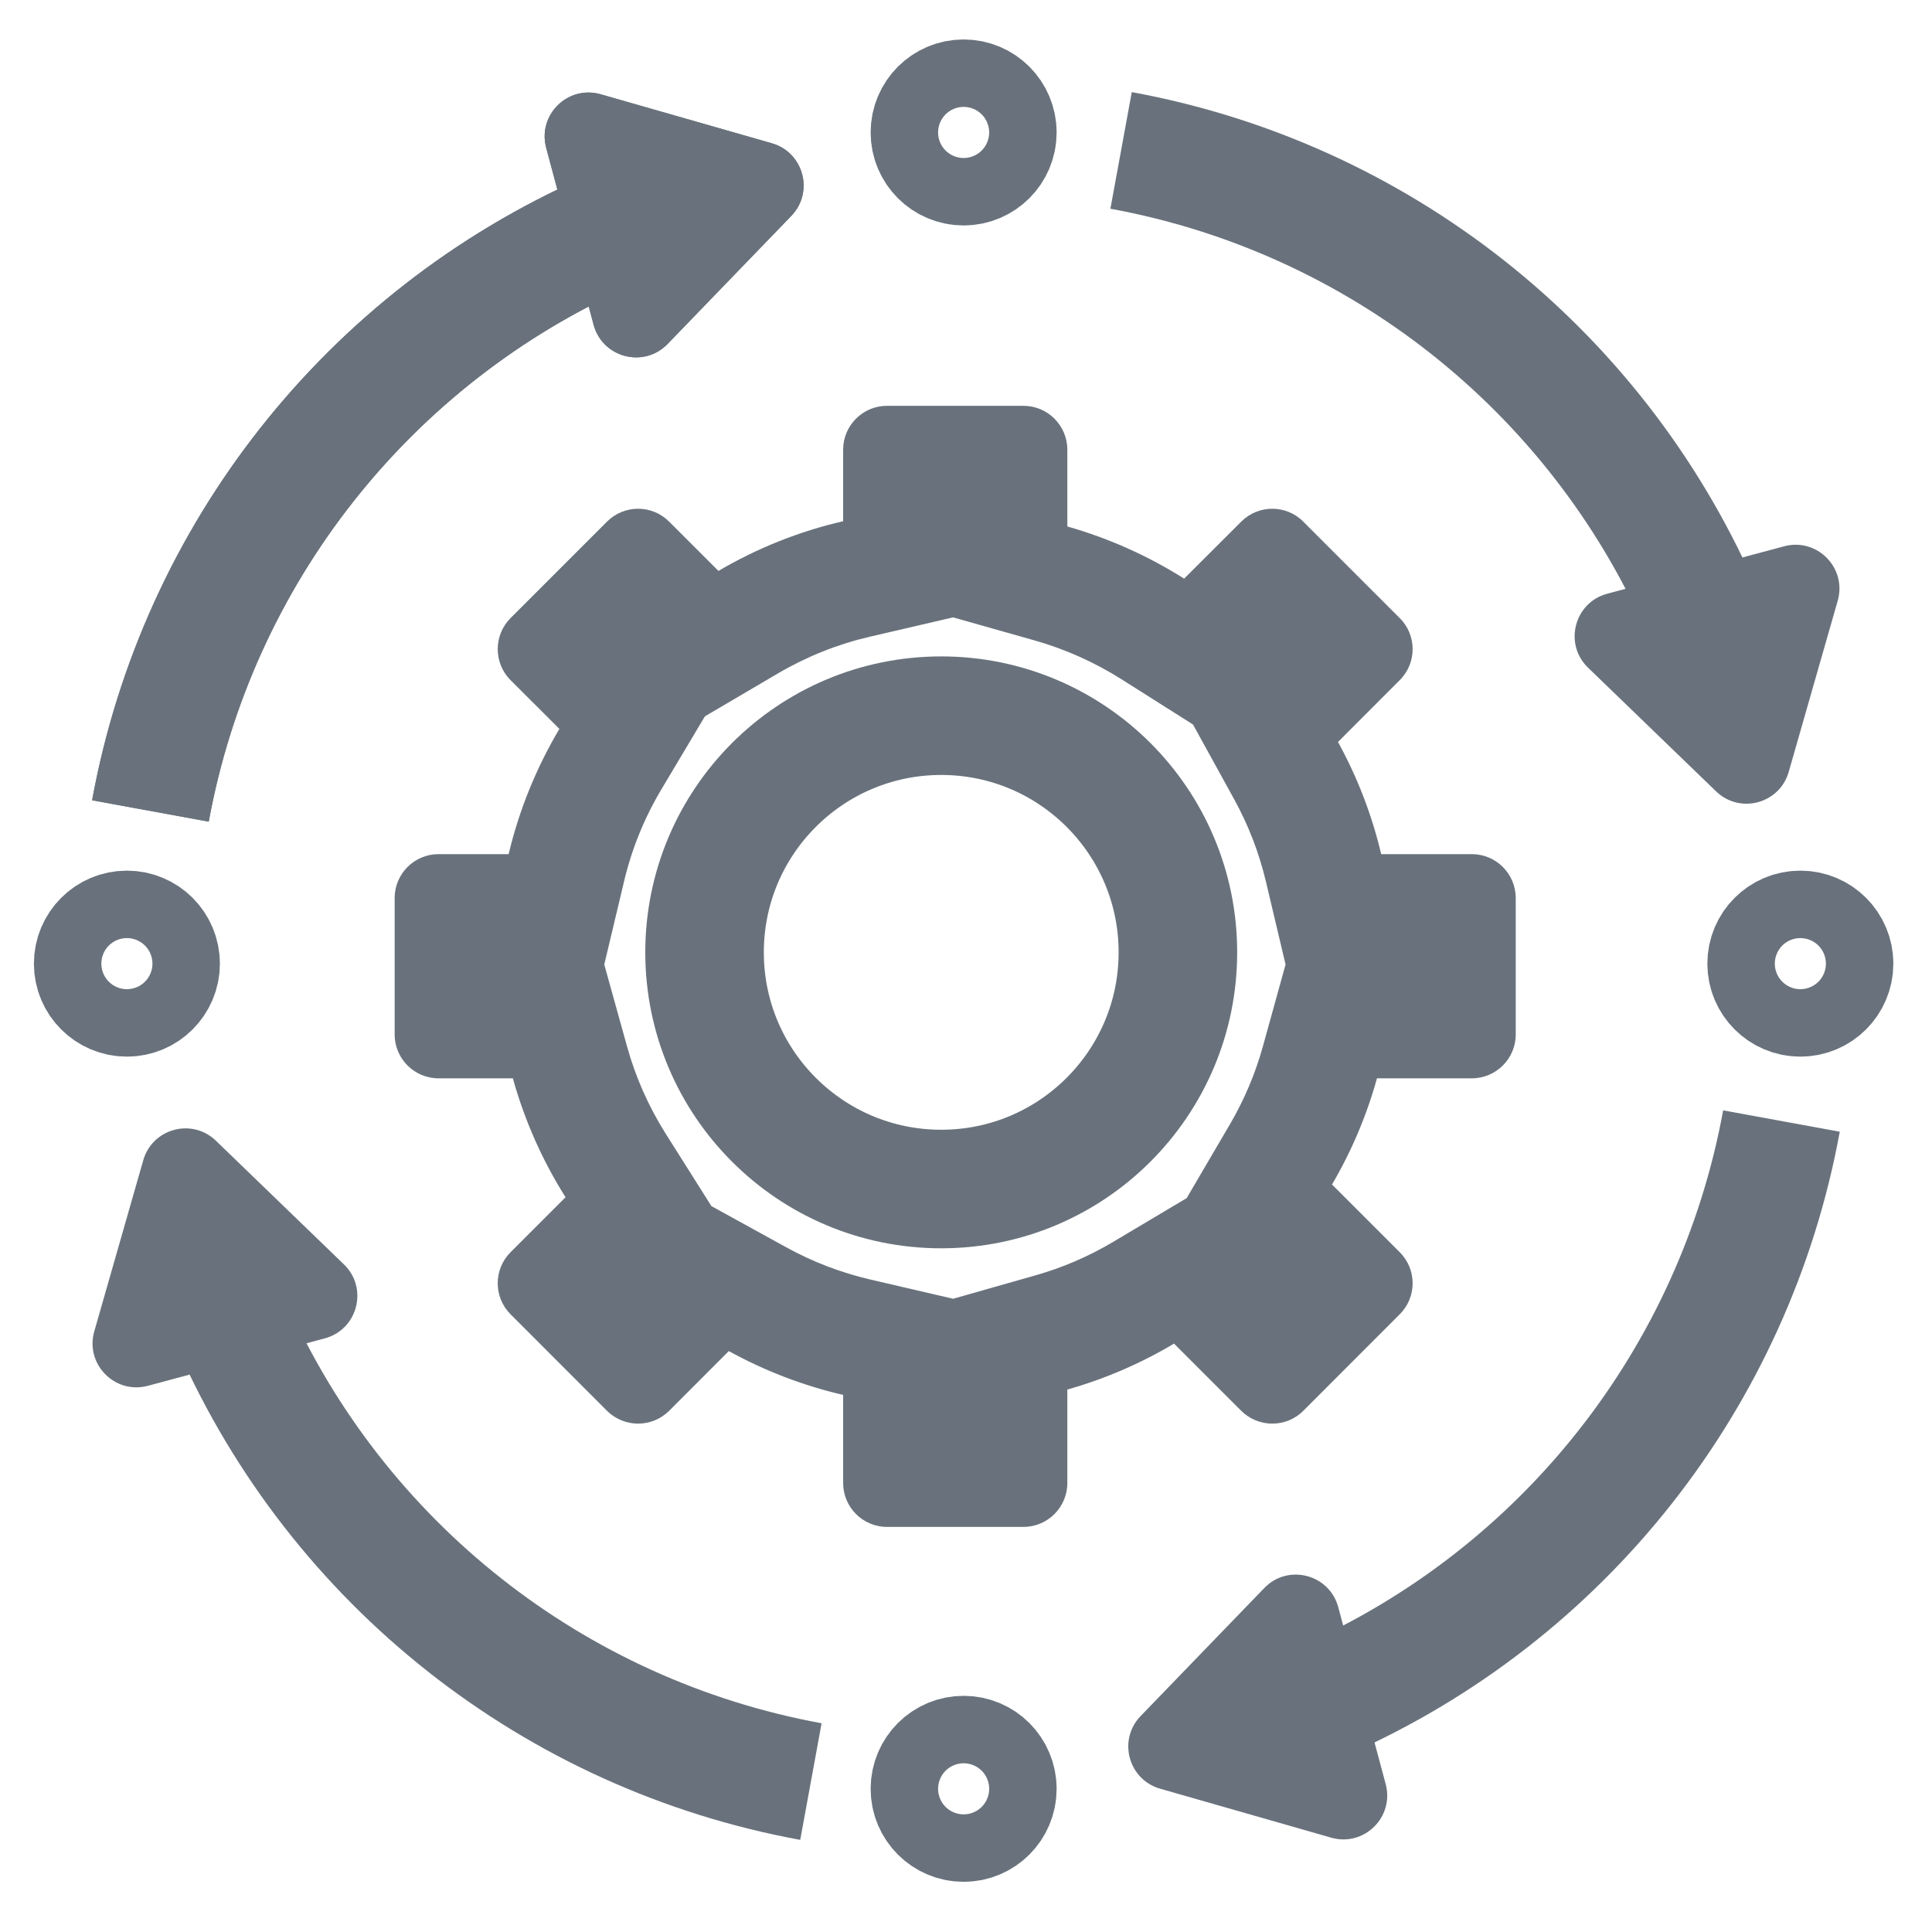
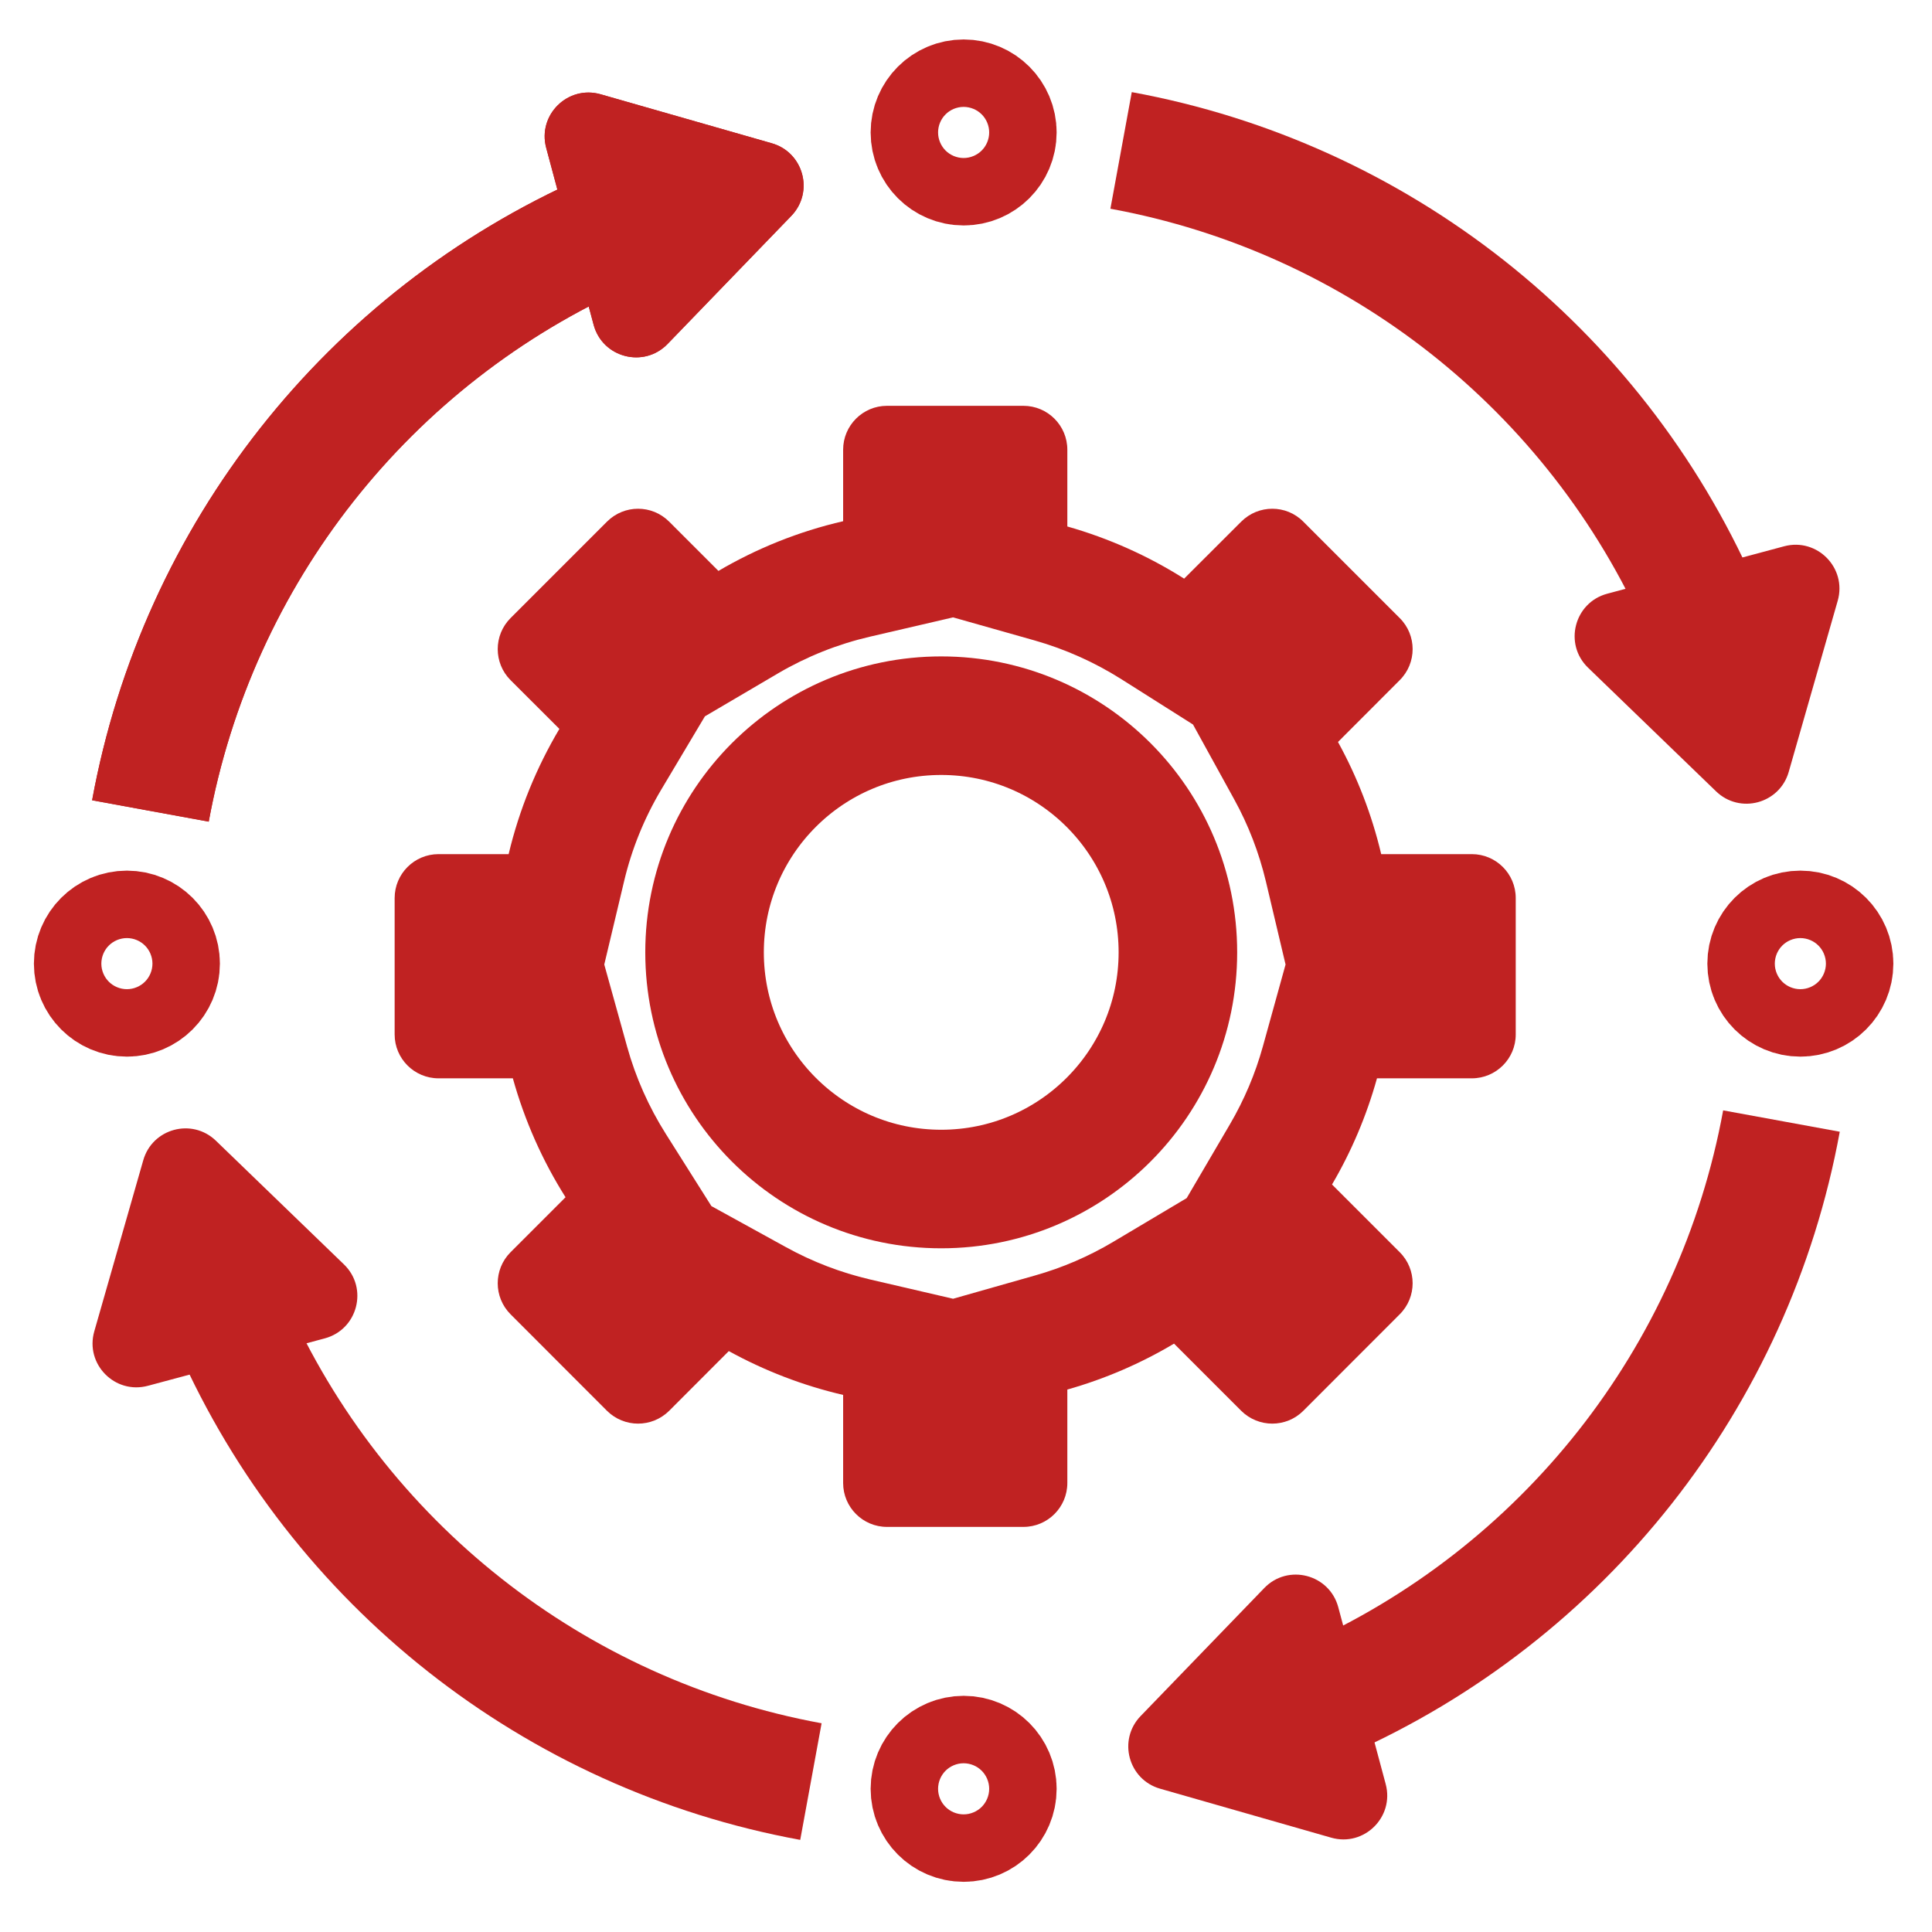
<svg xmlns="http://www.w3.org/2000/svg" width="22" height="22" viewBox="0 0 22 22">
-   <defs>
-     <style>.a,.b,.e{fill:none;}.b{stroke:#69727c;stroke-width:1.35px;}.c,.d{stroke:none;}.d{fill:#69727c;}</style>
-   </defs>
-   <g transform="translate(-2949.998 -18370.801)">
-     <g class="a" transform="translate(2954.492 18375.422)">
-       <path class="c" d="M5.606,12.766a.5.5,0,0,1-.5-.5v-1a5.072,5.072,0,0,1-1.3-.5l-.68.68a.5.5,0,0,1-.707,0l-1.1-1.1a.5.5,0,0,1,0-.707l.626-.626a5.08,5.08,0,0,1-.6-1.354H.5a.5.5,0,0,1-.5-.5V5.605a.5.5,0,0,1,.5-.5h.8a5.077,5.077,0,0,1,.578-1.425L1.32,3.124a.5.5,0,0,1,0-.707l1.1-1.1a.5.5,0,0,1,.707,0l.561.561a5.073,5.073,0,0,1,1.419-.566V.5a.5.5,0,0,1,.5-.5H7.16a.5.5,0,0,1,.5.5v.874a5.08,5.08,0,0,1,1.33.594l.65-.65a.5.5,0,0,1,.707,0l1.1,1.1a.5.5,0,0,1,0,.707l-.7.7A5.072,5.072,0,0,1,11.234,5.1h1.032a.5.5,0,0,1,.5.5V7.159a.5.5,0,0,1-.5.5h-1.08a5.078,5.078,0,0,1-.512,1.209l.771.771a.5.5,0,0,1,0,.707l-1.1,1.1a.5.5,0,0,1-.707,0l-.765-.765A5.079,5.079,0,0,1,7.66,11.2v1.064a.5.5,0,0,1-.5.5Z" />
-       <path class="d" d="M 6.359 10.168 L 7.292 9.903 C 7.604 9.815 7.904 9.686 8.184 9.519 L 9.019 9.022 L 9.51 8.184 C 9.673 7.906 9.8 7.607 9.886 7.297 L 10.145 6.362 L 9.921 5.416 C 9.843 5.089 9.722 4.774 9.559 4.479 L 9.091 3.629 L 8.269 3.109 C 7.965 2.918 7.636 2.771 7.292 2.673 L 6.359 2.409 L 5.412 2.629 C 5.046 2.714 4.695 2.854 4.37 3.044 L 3.533 3.536 L 3.036 4.37 C 2.842 4.696 2.699 5.048 2.612 5.417 L 2.387 6.362 L 2.647 7.297 C 2.744 7.647 2.893 7.982 3.088 8.291 L 3.607 9.113 L 4.457 9.581 C 4.758 9.747 5.079 9.87 5.412 9.948 L 6.359 10.168 M 7.16 12.766 L 5.606 12.766 C 5.331 12.766 5.107 12.542 5.107 12.266 L 5.107 11.263 C 4.646 11.156 4.209 10.986 3.805 10.764 L 3.126 11.444 C 3.028 11.541 2.9 11.59 2.772 11.59 C 2.644 11.59 2.516 11.541 2.418 11.444 L 1.32 10.345 C 1.125 10.15 1.125 9.833 1.32 9.638 L 1.946 9.012 C 1.684 8.597 1.481 8.142 1.346 7.658 L 0.5 7.658 C 0.224 7.658 1.022338835809933e-07 7.434 1.022338835809933e-07 7.159 L 1.022338835809933e-07 5.605 C 1.022338835809933e-07 5.329 0.224 5.105 0.5 5.105 L 1.298 5.105 C 1.419 4.596 1.616 4.117 1.876 3.679 L 1.32 3.124 C 1.125 2.929 1.125 2.612 1.32 2.417 L 2.418 1.319 C 2.516 1.221 2.644 1.172 2.772 1.172 C 2.9 1.172 3.028 1.221 3.126 1.319 L 3.687 1.88 C 4.123 1.624 4.6 1.431 5.107 1.314 L 5.107 0.5 C 5.107 0.224 5.331 1.022338835809933e-07 5.606 1.022338835809933e-07 L 7.16 1.022338835809933e-07 C 7.436 1.022338835809933e-07 7.66 0.224 7.66 0.5 L 7.66 1.374 C 8.135 1.509 8.582 1.71 8.99 1.968 L 9.64 1.319 C 9.738 1.221 9.866 1.172 9.994 1.172 C 10.122 1.172 10.25 1.221 10.347 1.319 L 11.445 2.417 C 11.641 2.612 11.641 2.929 11.445 3.124 L 10.742 3.828 C 10.96 4.224 11.127 4.653 11.234 5.105 L 12.266 5.105 C 12.542 5.105 12.766 5.329 12.766 5.605 L 12.766 7.159 C 12.766 7.434 12.542 7.658 12.266 7.658 L 11.186 7.658 C 11.067 8.086 10.894 8.492 10.674 8.867 L 11.445 9.638 C 11.641 9.833 11.641 10.15 11.445 10.345 L 10.347 11.444 C 10.25 11.541 10.122 11.59 9.994 11.59 C 9.866 11.59 9.738 11.541 9.64 11.444 L 8.875 10.679 C 8.499 10.903 8.091 11.08 7.66 11.202 L 7.66 12.266 C 7.66 12.542 7.436 12.766 7.16 12.766 Z" />
-     </g>
-     <g class="b" transform="translate(2957.346 18378.275)">
-       <circle class="c" cx="3.37" cy="3.37" r="3.37" />
-       <circle class="e" cx="3.37" cy="3.37" r="2.695" />
-     </g>
-     <g class="b" transform="translate(2959.912 18371.25)">
-       <circle class="c" cx="1.059" cy="1.059" r="1.059" />
-       <circle class="e" cx="1.059" cy="1.059" r="0.384" />
-     </g>
-     <g class="b" transform="translate(2959.912 18390.111)">
-       <circle class="c" cx="1.059" cy="1.059" r="1.059" />
-       <circle class="e" cx="1.059" cy="1.059" r="0.384" />
-     </g>
-     <g class="b" transform="translate(2950.384 18380.715)">
-       <circle class="c" cx="1.059" cy="1.059" r="1.059" />
-       <circle class="e" cx="1.059" cy="1.059" r="0.384" />
-     </g>
-     <g class="b" transform="translate(2969.44 18380.715)">
-       <circle class="c" cx="1.059" cy="1.059" r="1.059" />
-       <circle class="e" cx="1.059" cy="1.059" r="0.384" />
-     </g>
-     <g transform="translate(2951.711 18370.801)">
-       <path class="b" d="M2952.667,18381.51a8.979,8.979,0,0,1,5.2-6.594" transform="translate(-2952.667 -18372.275)" />
-       <g class="a" transform="matrix(0.259, 0.966, -0.966, 0.259, 7.378, 0)">
-         <path class="c" d="M1.5.715a.5.5,0,0,1,.857,0L3.4,2.452a.5.5,0,0,1-.429.757H.883a.5.5,0,0,1-.429-.757Z" />
-         <path class="d" d="M 1.926 0.472 C 2.091 0.472 2.257 0.553 2.354 0.715 L 3.397 2.452 C 3.597 2.785 3.357 3.209 2.968 3.209 L 0.883 3.209 C 0.494 3.209 0.254 2.785 0.454 2.452 L 1.497 0.715 C 1.594 0.553 1.76 0.472 1.926 0.472 Z" />
+   <g id="Group_13609" data-name="Group 13609" transform="translate(-992 -353)">
+     <g id="Group_13555" data-name="Group 13555" transform="translate(-1957.998 -18017.801)">
+       <g id="Union_61" data-name="Union 61" transform="translate(2954.492 18375.422)" fill="none">
+         <path d="M5.606,12.766a.5.5,0,0,1-.5-.5v-1a5.072,5.072,0,0,1-1.3-.5l-.68.68a.5.5,0,0,1-.707,0l-1.1-1.1a.5.5,0,0,1,0-.707l.626-.626a5.08,5.08,0,0,1-.6-1.354H.5a.5.5,0,0,1-.5-.5V5.605a.5.5,0,0,1,.5-.5h.8a5.077,5.077,0,0,1,.578-1.425L1.32,3.124a.5.5,0,0,1,0-.707l1.1-1.1a.5.5,0,0,1,.707,0l.561.561a5.073,5.073,0,0,1,1.419-.566V.5a.5.5,0,0,1,.5-.5H7.16a.5.5,0,0,1,.5.5v.874a5.08,5.08,0,0,1,1.33.594l.65-.65a.5.5,0,0,1,.707,0l1.1,1.1a.5.5,0,0,1,0,.707l-.7.7A5.072,5.072,0,0,1,11.234,5.1h1.032a.5.5,0,0,1,.5.5V7.159a.5.5,0,0,1-.5.5h-1.08a5.078,5.078,0,0,1-.512,1.209l.771.771a.5.5,0,0,1,0,.707l-1.1,1.1a.5.5,0,0,1-.707,0l-.765-.765A5.079,5.079,0,0,1,7.66,11.2v1.064a.5.5,0,0,1-.5.5Z" stroke="none" />
+         <path d="M 6.359 10.168 L 7.292 9.903 C 7.604 9.815 7.904 9.686 8.184 9.519 L 9.019 9.022 L 9.51 8.184 C 9.673 7.906 9.8 7.607 9.886 7.297 L 10.145 6.362 L 9.921 5.416 C 9.843 5.089 9.722 4.774 9.559 4.479 L 9.091 3.629 L 8.269 3.109 C 7.965 2.918 7.636 2.771 7.292 2.673 L 6.359 2.409 L 5.412 2.629 C 5.046 2.714 4.695 2.854 4.37 3.044 L 3.533 3.536 L 3.036 4.37 C 2.842 4.696 2.699 5.048 2.612 5.417 L 2.387 6.362 L 2.647 7.297 C 2.744 7.647 2.893 7.982 3.088 8.291 L 3.607 9.113 L 4.457 9.581 C 4.758 9.747 5.079 9.87 5.412 9.948 L 6.359 10.168 M 7.16 12.766 L 5.606 12.766 C 5.331 12.766 5.107 12.542 5.107 12.266 L 5.107 11.263 C 4.646 11.156 4.209 10.986 3.805 10.764 L 3.126 11.444 C 3.028 11.541 2.9 11.59 2.772 11.59 C 2.644 11.59 2.516 11.541 2.418 11.444 L 1.32 10.345 C 1.125 10.15 1.125 9.833 1.32 9.638 L 1.946 9.012 C 1.684 8.597 1.481 8.142 1.346 7.658 L 0.5 7.658 C 0.224 7.658 1.022338835809933e-07 7.434 1.022338835809933e-07 7.159 L 1.022338835809933e-07 5.605 C 1.022338835809933e-07 5.329 0.224 5.105 0.5 5.105 L 1.298 5.105 C 1.419 4.596 1.616 4.117 1.876 3.679 L 1.32 3.124 C 1.125 2.929 1.125 2.612 1.32 2.417 L 2.418 1.319 C 2.516 1.221 2.644 1.172 2.772 1.172 C 2.9 1.172 3.028 1.221 3.126 1.319 L 3.687 1.88 C 4.123 1.624 4.6 1.431 5.107 1.314 L 5.107 0.5 C 5.107 0.224 5.331 1.022338835809933e-07 5.606 1.022338835809933e-07 L 7.16 1.022338835809933e-07 C 7.436 1.022338835809933e-07 7.66 0.224 7.66 0.5 L 7.66 1.374 C 8.135 1.509 8.582 1.71 8.99 1.968 L 9.64 1.319 C 9.738 1.221 9.866 1.172 9.994 1.172 C 10.122 1.172 10.25 1.221 10.347 1.319 L 11.445 2.417 C 11.641 2.612 11.641 2.929 11.445 3.124 L 10.742 3.828 C 10.96 4.224 11.127 4.653 11.234 5.105 L 12.266 5.105 C 12.542 5.105 12.766 5.329 12.766 5.605 L 12.766 7.159 C 12.766 7.434 12.542 7.658 12.266 7.658 L 11.186 7.658 C 11.067 8.086 10.894 8.492 10.674 8.867 L 11.445 9.638 C 11.641 9.833 11.641 10.15 11.445 10.345 L 10.347 11.444 C 10.25 11.541 10.122 11.59 9.994 11.59 C 9.866 11.59 9.738 11.541 9.64 11.444 L 8.875 10.679 C 8.499 10.903 8.091 11.08 7.66 11.202 L 7.66 12.266 C 7.66 12.542 7.436 12.766 7.16 12.766 Z" stroke="none" fill="#c02222" />
      </g>
-     </g>
-     <g transform="translate(2951.711 18370.801)">
-       <path class="b" d="M2952.667,18381.51a8.979,8.979,0,0,1,5.2-6.594" transform="translate(-2952.667 -18372.275)" />
-       <g class="a" transform="matrix(0.259, 0.966, -0.966, 0.259, 7.378, 0)">
-         <path class="c" d="M1.5.715a.5.5,0,0,1,.857,0L3.4,2.452a.5.5,0,0,1-.429.757H.883a.5.5,0,0,1-.429-.757Z" />
-         <path class="d" d="M 1.926 0.472 C 2.091 0.472 2.257 0.553 2.354 0.715 L 3.397 2.452 C 3.597 2.785 3.357 3.209 2.968 3.209 L 0.883 3.209 C 0.494 3.209 0.254 2.785 0.454 2.452 L 1.497 0.715 C 1.594 0.553 1.76 0.472 1.926 0.472 Z" />
+       <g id="Ellipse_59" data-name="Ellipse 59" transform="translate(2957.346 18378.275)" fill="none" stroke="#c02222" stroke-width="1.35">
+         <circle cx="3.37" cy="3.37" r="3.37" stroke="none" />
+         <circle cx="3.37" cy="3.37" r="2.695" fill="none" />
      </g>
-     </g>
-     <g transform="translate(2961.909 18383.566)">
-       <path class="b" d="M2957.87,18374.914a8.979,8.979,0,0,1-5.2,6.594" transform="translate(-2949.495 -18374.914)" />
-       <g class="a" transform="matrix(-0.259, -0.966, 0.966, -0.259, 0.997, 9.234)">
-         <path class="c" d="M1.5.715a.5.5,0,0,1,.857,0L3.4,2.452a.5.5,0,0,1-.429.757H.883a.5.5,0,0,1-.429-.757Z" />
-         <path class="d" d="M 1.926 0.472 C 2.091 0.472 2.257 0.553 2.354 0.715 L 3.397 2.452 C 3.597 2.785 3.357 3.209 2.968 3.209 L 0.883 3.209 C 0.494 3.209 0.254 2.785 0.454 2.452 L 1.497 0.715 C 1.594 0.553 1.76 0.472 1.926 0.472 Z" />
+       <g id="Ellipse_60" data-name="Ellipse 60" transform="translate(2959.912 18371.25)" fill="none" stroke="#c02222" stroke-width="1.35">
+         <circle cx="1.059" cy="1.059" r="1.059" stroke="none" />
+         <circle cx="1.059" cy="1.059" r="0.384" fill="none" />
      </g>
-     </g>
-     <g transform="translate(2949.998 18391.088) rotate(-90)">
-       <path class="b" d="M0,6.593A8.979,8.979,0,0,1,5.2,0" transform="translate(0 2.641)" />
-       <g class="a" transform="matrix(0.259, 0.966, -0.966, 0.259, 7.378, 0)">
-         <path class="c" d="M1.5.715a.5.5,0,0,1,.857,0L3.4,2.452a.5.5,0,0,1-.429.757H.883a.5.5,0,0,1-.429-.757Z" />
-         <path class="d" d="M 1.926 0.472 C 2.091 0.472 2.257 0.553 2.354 0.715 L 3.397 2.452 C 3.597 2.785 3.357 3.209 2.968 3.209 L 0.883 3.209 C 0.494 3.209 0.254 2.785 0.454 2.452 L 1.497 0.715 C 1.594 0.553 1.76 0.472 1.926 0.472 Z" />
+       <g id="Ellipse_61" data-name="Ellipse 61" transform="translate(2959.912 18390.111)" fill="none" stroke="#c02222" stroke-width="1.35">
+         <circle cx="1.059" cy="1.059" r="1.059" stroke="none" />
+         <circle cx="1.059" cy="1.059" r="0.384" fill="none" />
      </g>
-     </g>
-     <g transform="translate(2971.998 18372.514) rotate(90)">
-       <path class="b" d="M0,6.593A8.978,8.978,0,0,1,5.2,0" transform="translate(0 2.641)" />
-       <g class="a" transform="matrix(0.259, 0.966, -0.966, 0.259, 7.379, 0)">
-         <path class="c" d="M1.5.715a.5.5,0,0,1,.858,0L3.4,2.452a.5.5,0,0,1-.429.757H.883a.5.5,0,0,1-.429-.757Z" />
-         <path class="d" d="M 1.926 0.472 C 2.091 0.472 2.257 0.553 2.354 0.715 L 3.397 2.452 C 3.597 2.785 3.357 3.209 2.968 3.209 L 0.883 3.209 C 0.494 3.209 0.254 2.785 0.454 2.452 L 1.497 0.715 C 1.594 0.553 1.76 0.472 1.926 0.472 Z" />
+       <g id="Ellipse_62" data-name="Ellipse 62" transform="translate(2950.384 18380.715)" fill="none" stroke="#c02222" stroke-width="1.35">
+         <circle cx="1.059" cy="1.059" r="1.059" stroke="none" />
+         <circle cx="1.059" cy="1.059" r="0.384" fill="none" />
+       </g>
+       <g id="Ellipse_63" data-name="Ellipse 63" transform="translate(2969.44 18380.715)" fill="none" stroke="#c02222" stroke-width="1.35">
+         <circle cx="1.059" cy="1.059" r="1.059" stroke="none" />
+         <circle cx="1.059" cy="1.059" r="0.384" fill="none" />
+       </g>
+       <g id="Group_6135" data-name="Group 6135" transform="translate(2951.711 18370.801)">
+         <path id="Path_13325" data-name="Path 13325" d="M2952.667,18381.51a8.979,8.979,0,0,1,5.2-6.594" transform="translate(-2952.667 -18372.275)" fill="none" stroke="#c02222" stroke-width="1.35" />
+         <g id="Polygon_268" data-name="Polygon 268" transform="matrix(0.259, 0.966, -0.966, 0.259, 7.378, 0)" fill="none">
+           <path d="M1.5.715a.5.5,0,0,1,.857,0L3.4,2.452a.5.5,0,0,1-.429.757H.883a.5.5,0,0,1-.429-.757Z" stroke="none" />
+           <path d="M 1.926 0.472 C 2.091 0.472 2.257 0.553 2.354 0.715 L 3.397 2.452 C 3.597 2.785 3.357 3.209 2.968 3.209 L 0.883 3.209 C 0.494 3.209 0.254 2.785 0.454 2.452 L 1.497 0.715 C 1.594 0.553 1.76 0.472 1.926 0.472 Z" stroke="none" fill="#c02222" />
+         </g>
+       </g>
+       <g id="Group_6136" data-name="Group 6136" transform="translate(2951.711 18370.801)">
+         <path id="Path_13325-2" data-name="Path 13325" d="M2952.667,18381.51a8.979,8.979,0,0,1,5.2-6.594" transform="translate(-2952.667 -18372.275)" fill="none" stroke="#c02222" stroke-width="1.35" />
+         <g id="Polygon_268-2" data-name="Polygon 268" transform="matrix(0.259, 0.966, -0.966, 0.259, 7.378, 0)" fill="none">
+           <path d="M1.5.715a.5.5,0,0,1,.857,0L3.4,2.452a.5.5,0,0,1-.429.757H.883a.5.5,0,0,1-.429-.757Z" stroke="none" />
+           <path d="M 1.926 0.472 C 2.091 0.472 2.257 0.553 2.354 0.715 L 3.397 2.452 C 3.597 2.785 3.357 3.209 2.968 3.209 L 0.883 3.209 C 0.494 3.209 0.254 2.785 0.454 2.452 L 1.497 0.715 C 1.594 0.553 1.76 0.472 1.926 0.472 Z" stroke="none" fill="#c02222" />
+         </g>
+       </g>
+       <g id="Group_6137" data-name="Group 6137" transform="translate(2961.909 18383.566)">
+         <path id="Path_13325-3" data-name="Path 13325" d="M2957.87,18374.914a8.979,8.979,0,0,1-5.2,6.594" transform="translate(-2949.495 -18374.914)" fill="none" stroke="#c02222" stroke-width="1.35" />
+         <g id="Polygon_268-3" data-name="Polygon 268" transform="matrix(-0.259, -0.966, 0.966, -0.259, 0.997, 9.234)" fill="none">
+           <path d="M1.5.715a.5.5,0,0,1,.857,0L3.4,2.452a.5.5,0,0,1-.429.757H.883a.5.5,0,0,1-.429-.757Z" stroke="none" />
+           <path d="M 1.926 0.472 C 2.091 0.472 2.257 0.553 2.354 0.715 L 3.397 2.452 C 3.597 2.785 3.357 3.209 2.968 3.209 L 0.883 3.209 C 0.494 3.209 0.254 2.785 0.454 2.452 L 1.497 0.715 C 1.594 0.553 1.76 0.472 1.926 0.472 Z" stroke="none" fill="#c02222" />
+         </g>
+       </g>
+       <g id="Group_6138" data-name="Group 6138" transform="translate(2949.998 18391.088) rotate(-90)">
+         <path id="Path_13325-4" data-name="Path 13325" d="M0,6.593A8.979,8.979,0,0,1,5.2,0" transform="translate(0 2.641)" fill="none" stroke="#c02222" stroke-width="1.35" />
+         <g id="Polygon_268-4" data-name="Polygon 268" transform="matrix(0.259, 0.966, -0.966, 0.259, 7.378, 0)" fill="none">
+           <path d="M1.5.715a.5.5,0,0,1,.857,0L3.4,2.452a.5.5,0,0,1-.429.757H.883a.5.5,0,0,1-.429-.757Z" stroke="none" />
+           <path d="M 1.926 0.472 C 2.091 0.472 2.257 0.553 2.354 0.715 L 3.397 2.452 C 3.597 2.785 3.357 3.209 2.968 3.209 L 0.883 3.209 C 0.494 3.209 0.254 2.785 0.454 2.452 L 1.497 0.715 C 1.594 0.553 1.76 0.472 1.926 0.472 Z" stroke="none" fill="#c02222" />
+         </g>
+       </g>
+       <g id="Group_6139" data-name="Group 6139" transform="translate(2971.998 18372.514) rotate(90)">
+         <path id="Path_13325-5" data-name="Path 13325" d="M0,6.593A8.978,8.978,0,0,1,5.2,0" transform="translate(0 2.641)" fill="none" stroke="#c02222" stroke-width="1.35" />
+         <g id="Polygon_268-5" data-name="Polygon 268" transform="matrix(0.259, 0.966, -0.966, 0.259, 7.379, 0)" fill="none">
+           <path d="M1.5.715a.5.5,0,0,1,.858,0L3.4,2.452a.5.5,0,0,1-.429.757H.883a.5.5,0,0,1-.429-.757Z" stroke="none" />
+           <path d="M 1.926 0.472 C 2.091 0.472 2.257 0.553 2.354 0.715 L 3.397 2.452 C 3.597 2.785 3.357 3.209 2.968 3.209 L 0.883 3.209 C 0.494 3.209 0.254 2.785 0.454 2.452 L 1.497 0.715 C 1.594 0.553 1.76 0.472 1.926 0.472 Z" stroke="none" fill="#c02222" />
+         </g>
      </g>
    </g>
  </g>
</svg>
